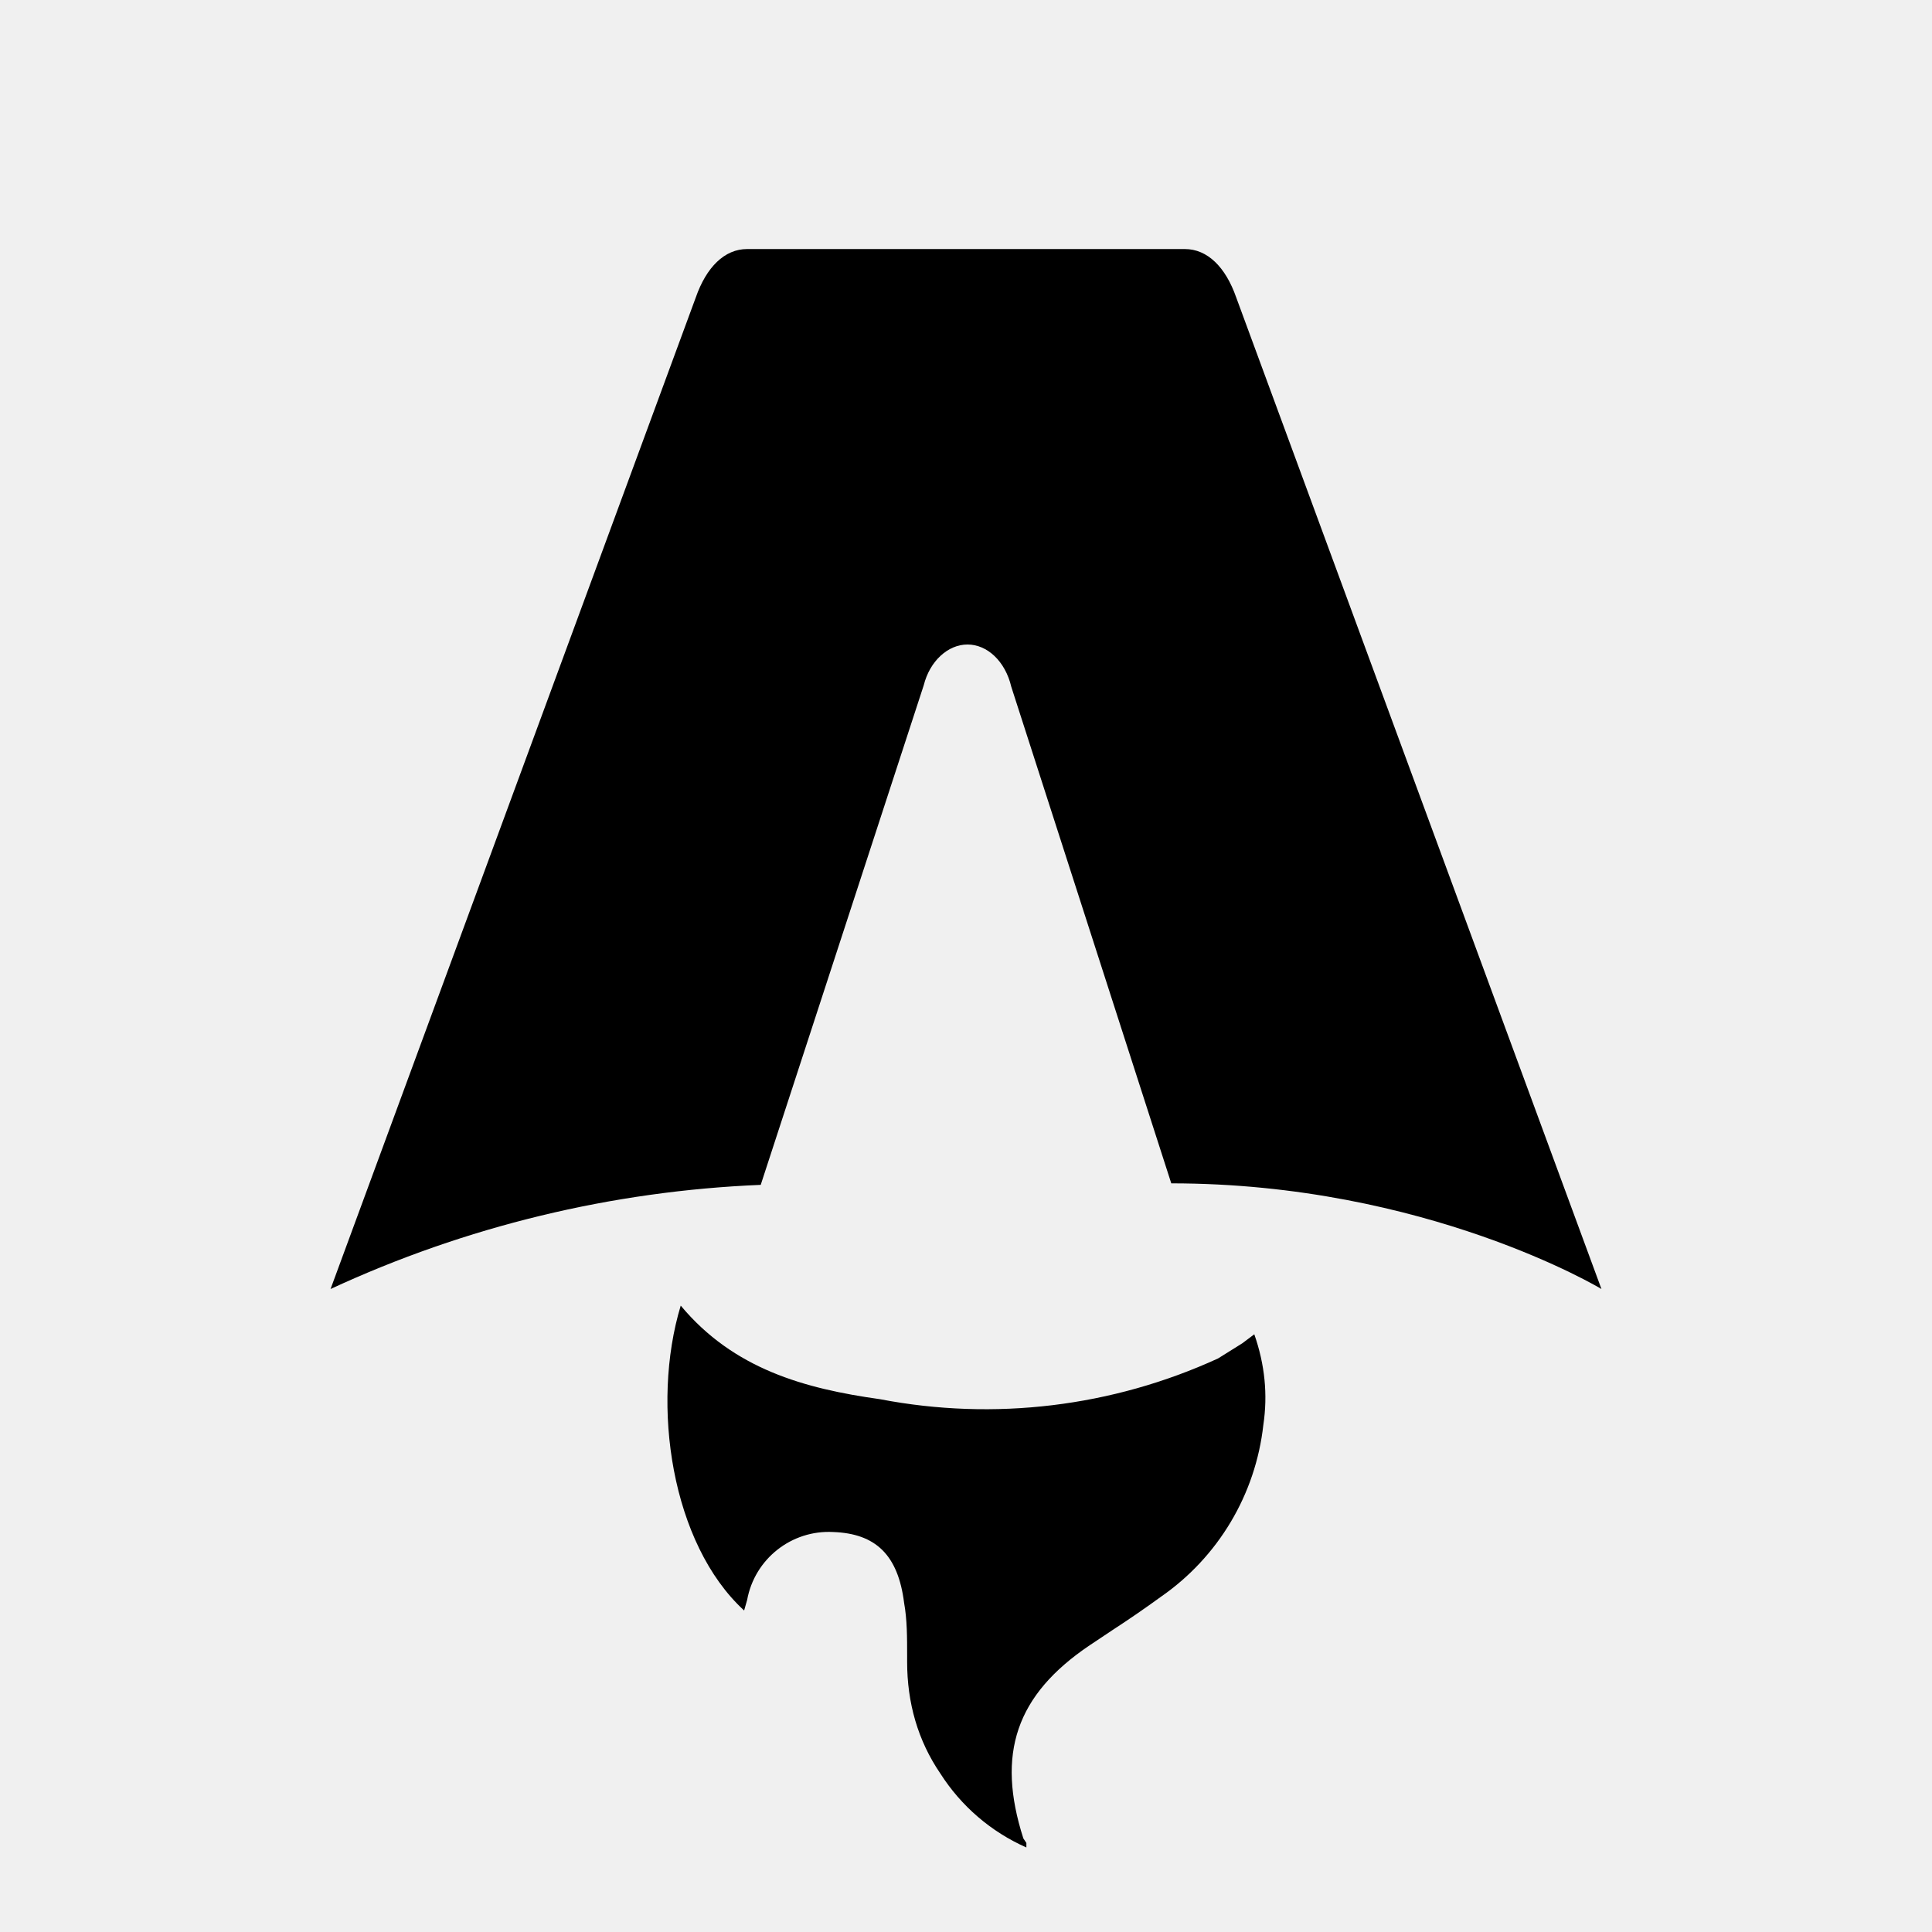
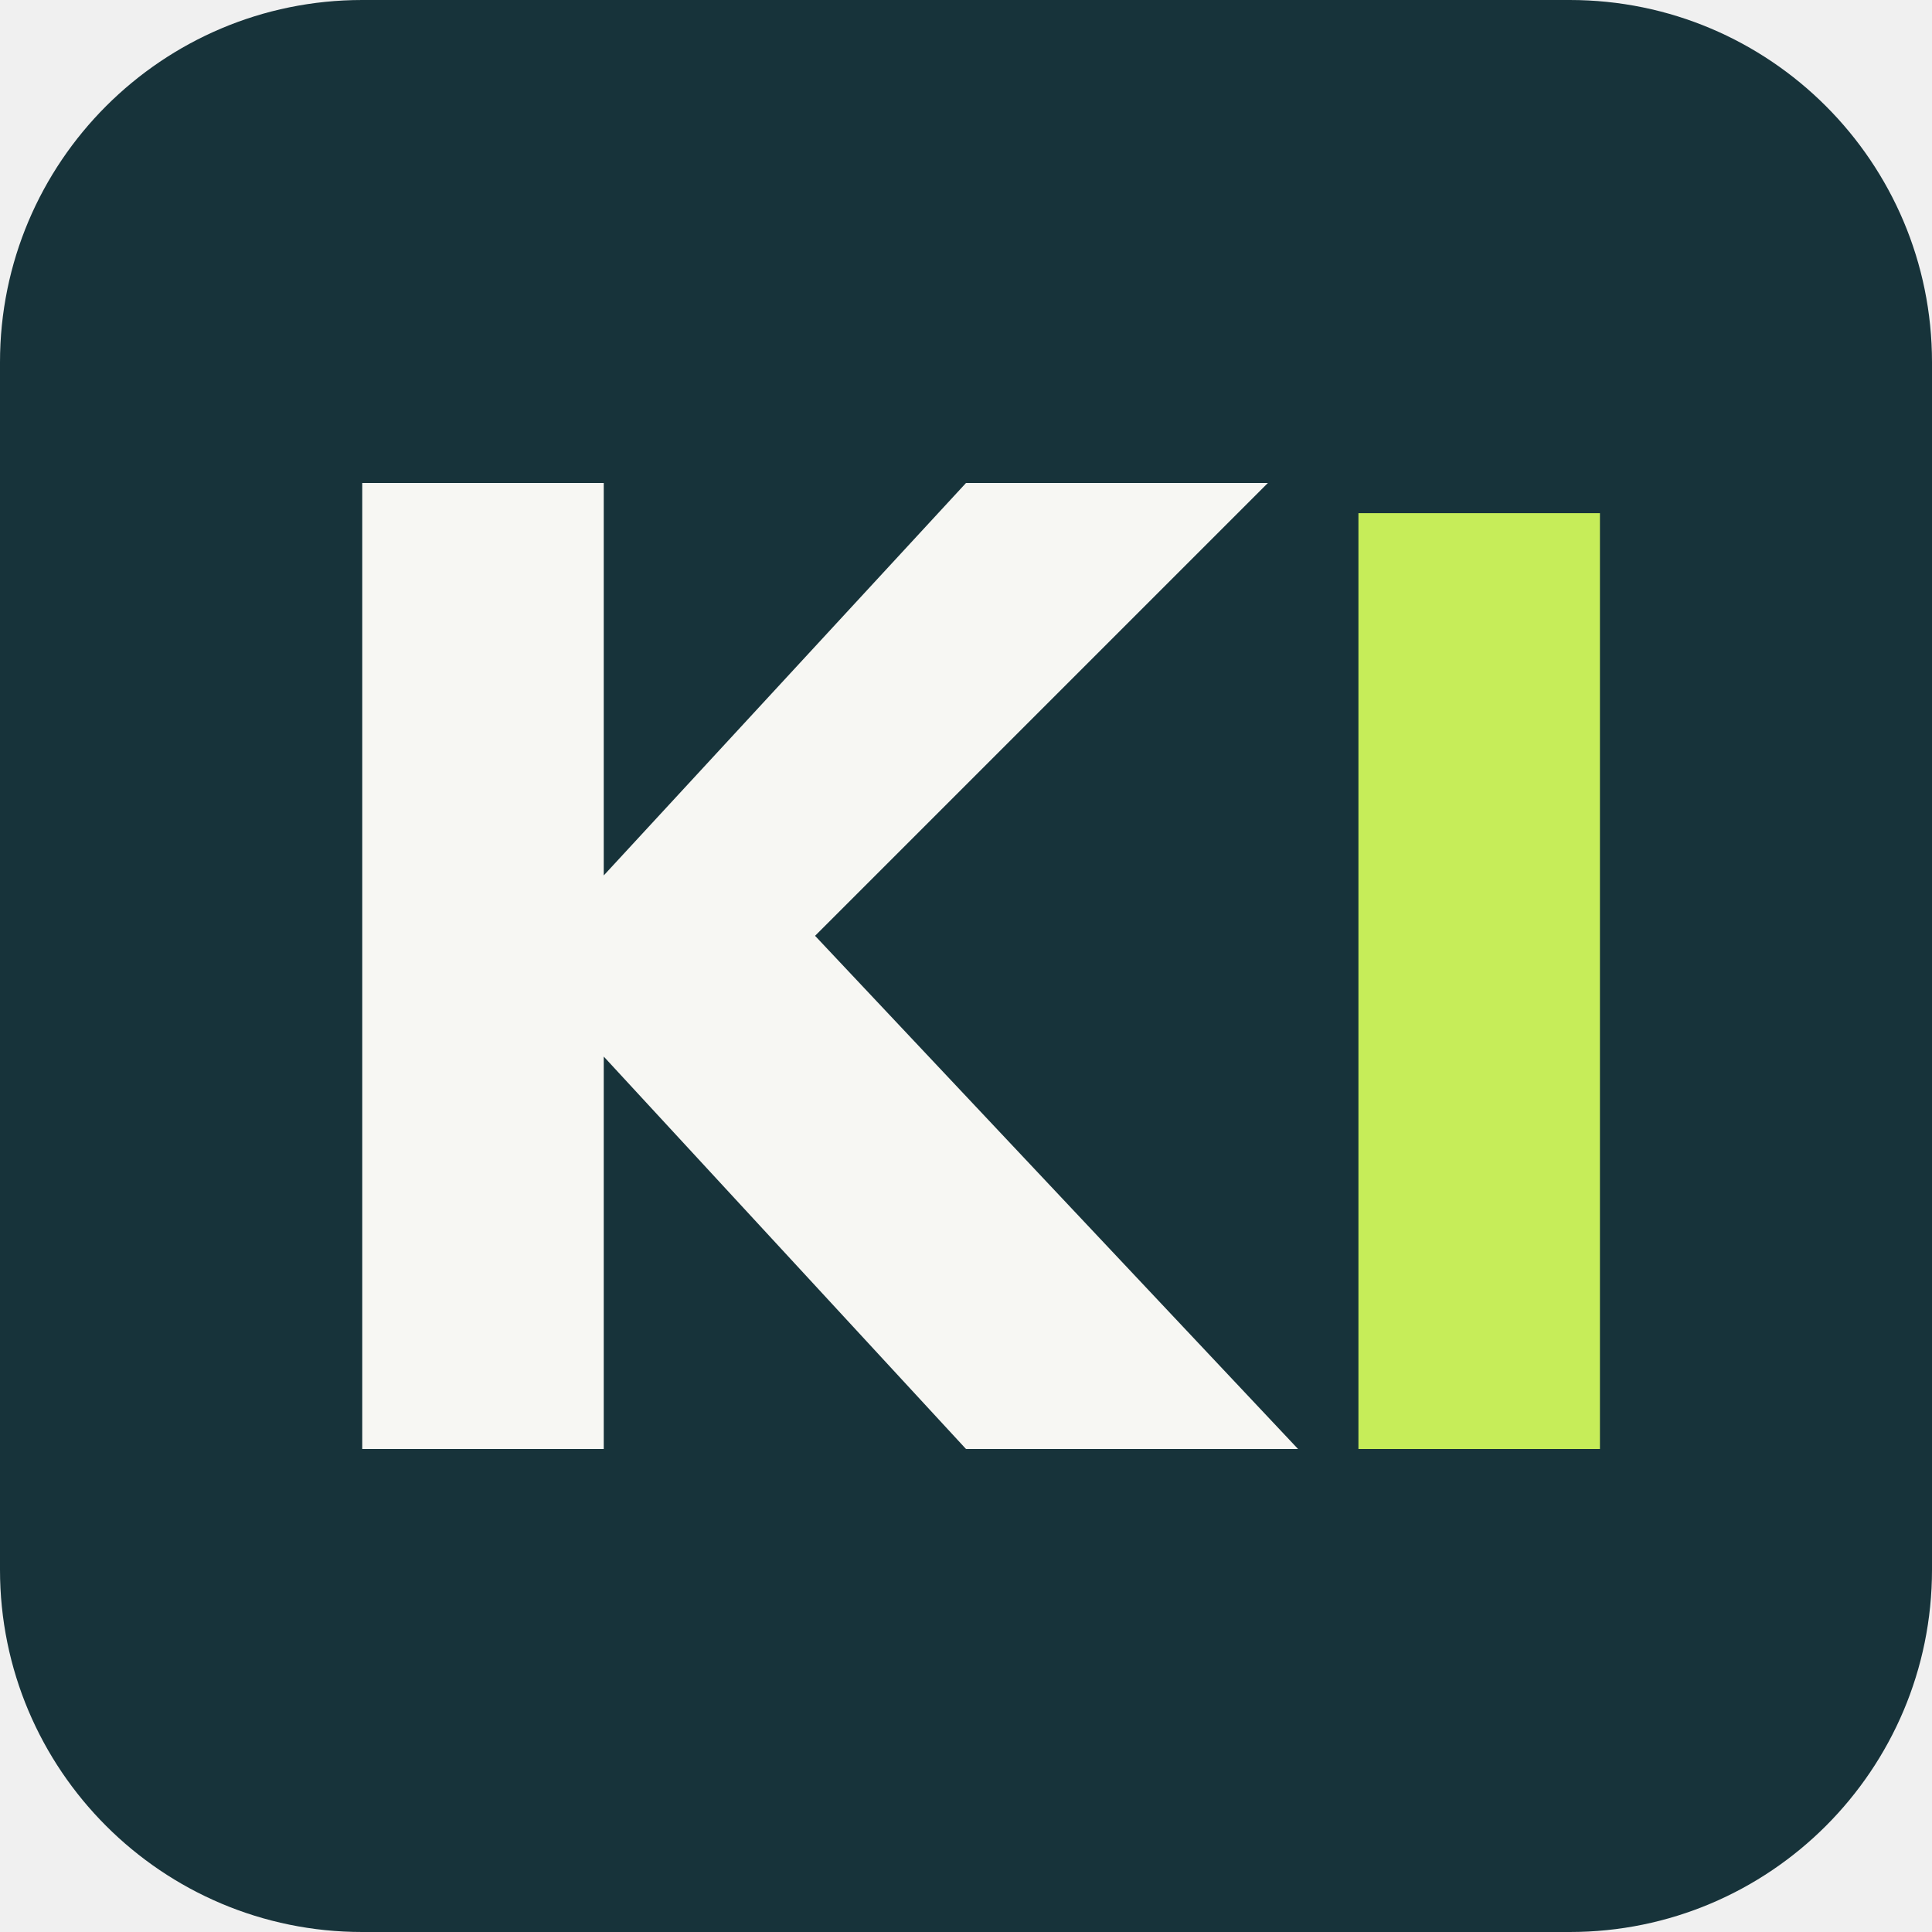
- <svg xmlns="http://www.w3.org/2000/svg" fill="none" viewBox="0 0 128 128">
-   <path d="M50.4 78.5a75.1 75.1 0 0 0-28.5 6.9l24.2-65.7c.7-2 1.9-3.2 3.4-3.2h29c1.5 0 2.7 1.2 3.4 3.2l24.2 65.7s-11.6-7-28.5-7L67 45.5c-.4-1.7-1.6-2.8-2.9-2.8-1.3 0-2.5 1.1-2.9 2.7L50.4 78.5Zm-1.1 28.2Zm-4.2-20.2c-2 6.6-.6 15.8 4.2 20.2a17.5 17.5 0 0 1 .2-.7 5.5 5.5 0 0 1 5.7-4.5c2.8.1 4.3 1.5 4.7 4.7.2 1.1.2 2.3.2 3.5v.4c0 2.7.7 5.2 2.2 7.4a13 13 0 0 0 5.7 4.9v-.3l-.2-.3c-1.8-5.6-.5-9.5 4.4-12.8l1.5-1a73 73 0 0 0 3.2-2.2 16 16 0 0 0 6.8-11.4c.3-2 .1-4-.6-6l-.8.6-1.6 1a37 37 0 0 1-22.4 2.7c-5-.7-9.7-2-13.2-6.2Z" />
-   <style>
-         path { fill: #000; }
-         @media (prefers-color-scheme: dark) {
-             path { fill: #FFF; }
-         }
-     </style>
+ <svg xmlns="http://www.w3.org/2000/svg" viewBox="0 0 64 64">
+   <rect width="64" height="64" rx="12" fill="#17333a" />
+   <path d="M12 16h8v13l12-13h10L27 31l16 17H32L20 35v13h-8z" fill="#f7f7f3" />
+   <path d="M45 17h8v31h-8z" fill="#c6ed59" />
</svg>
